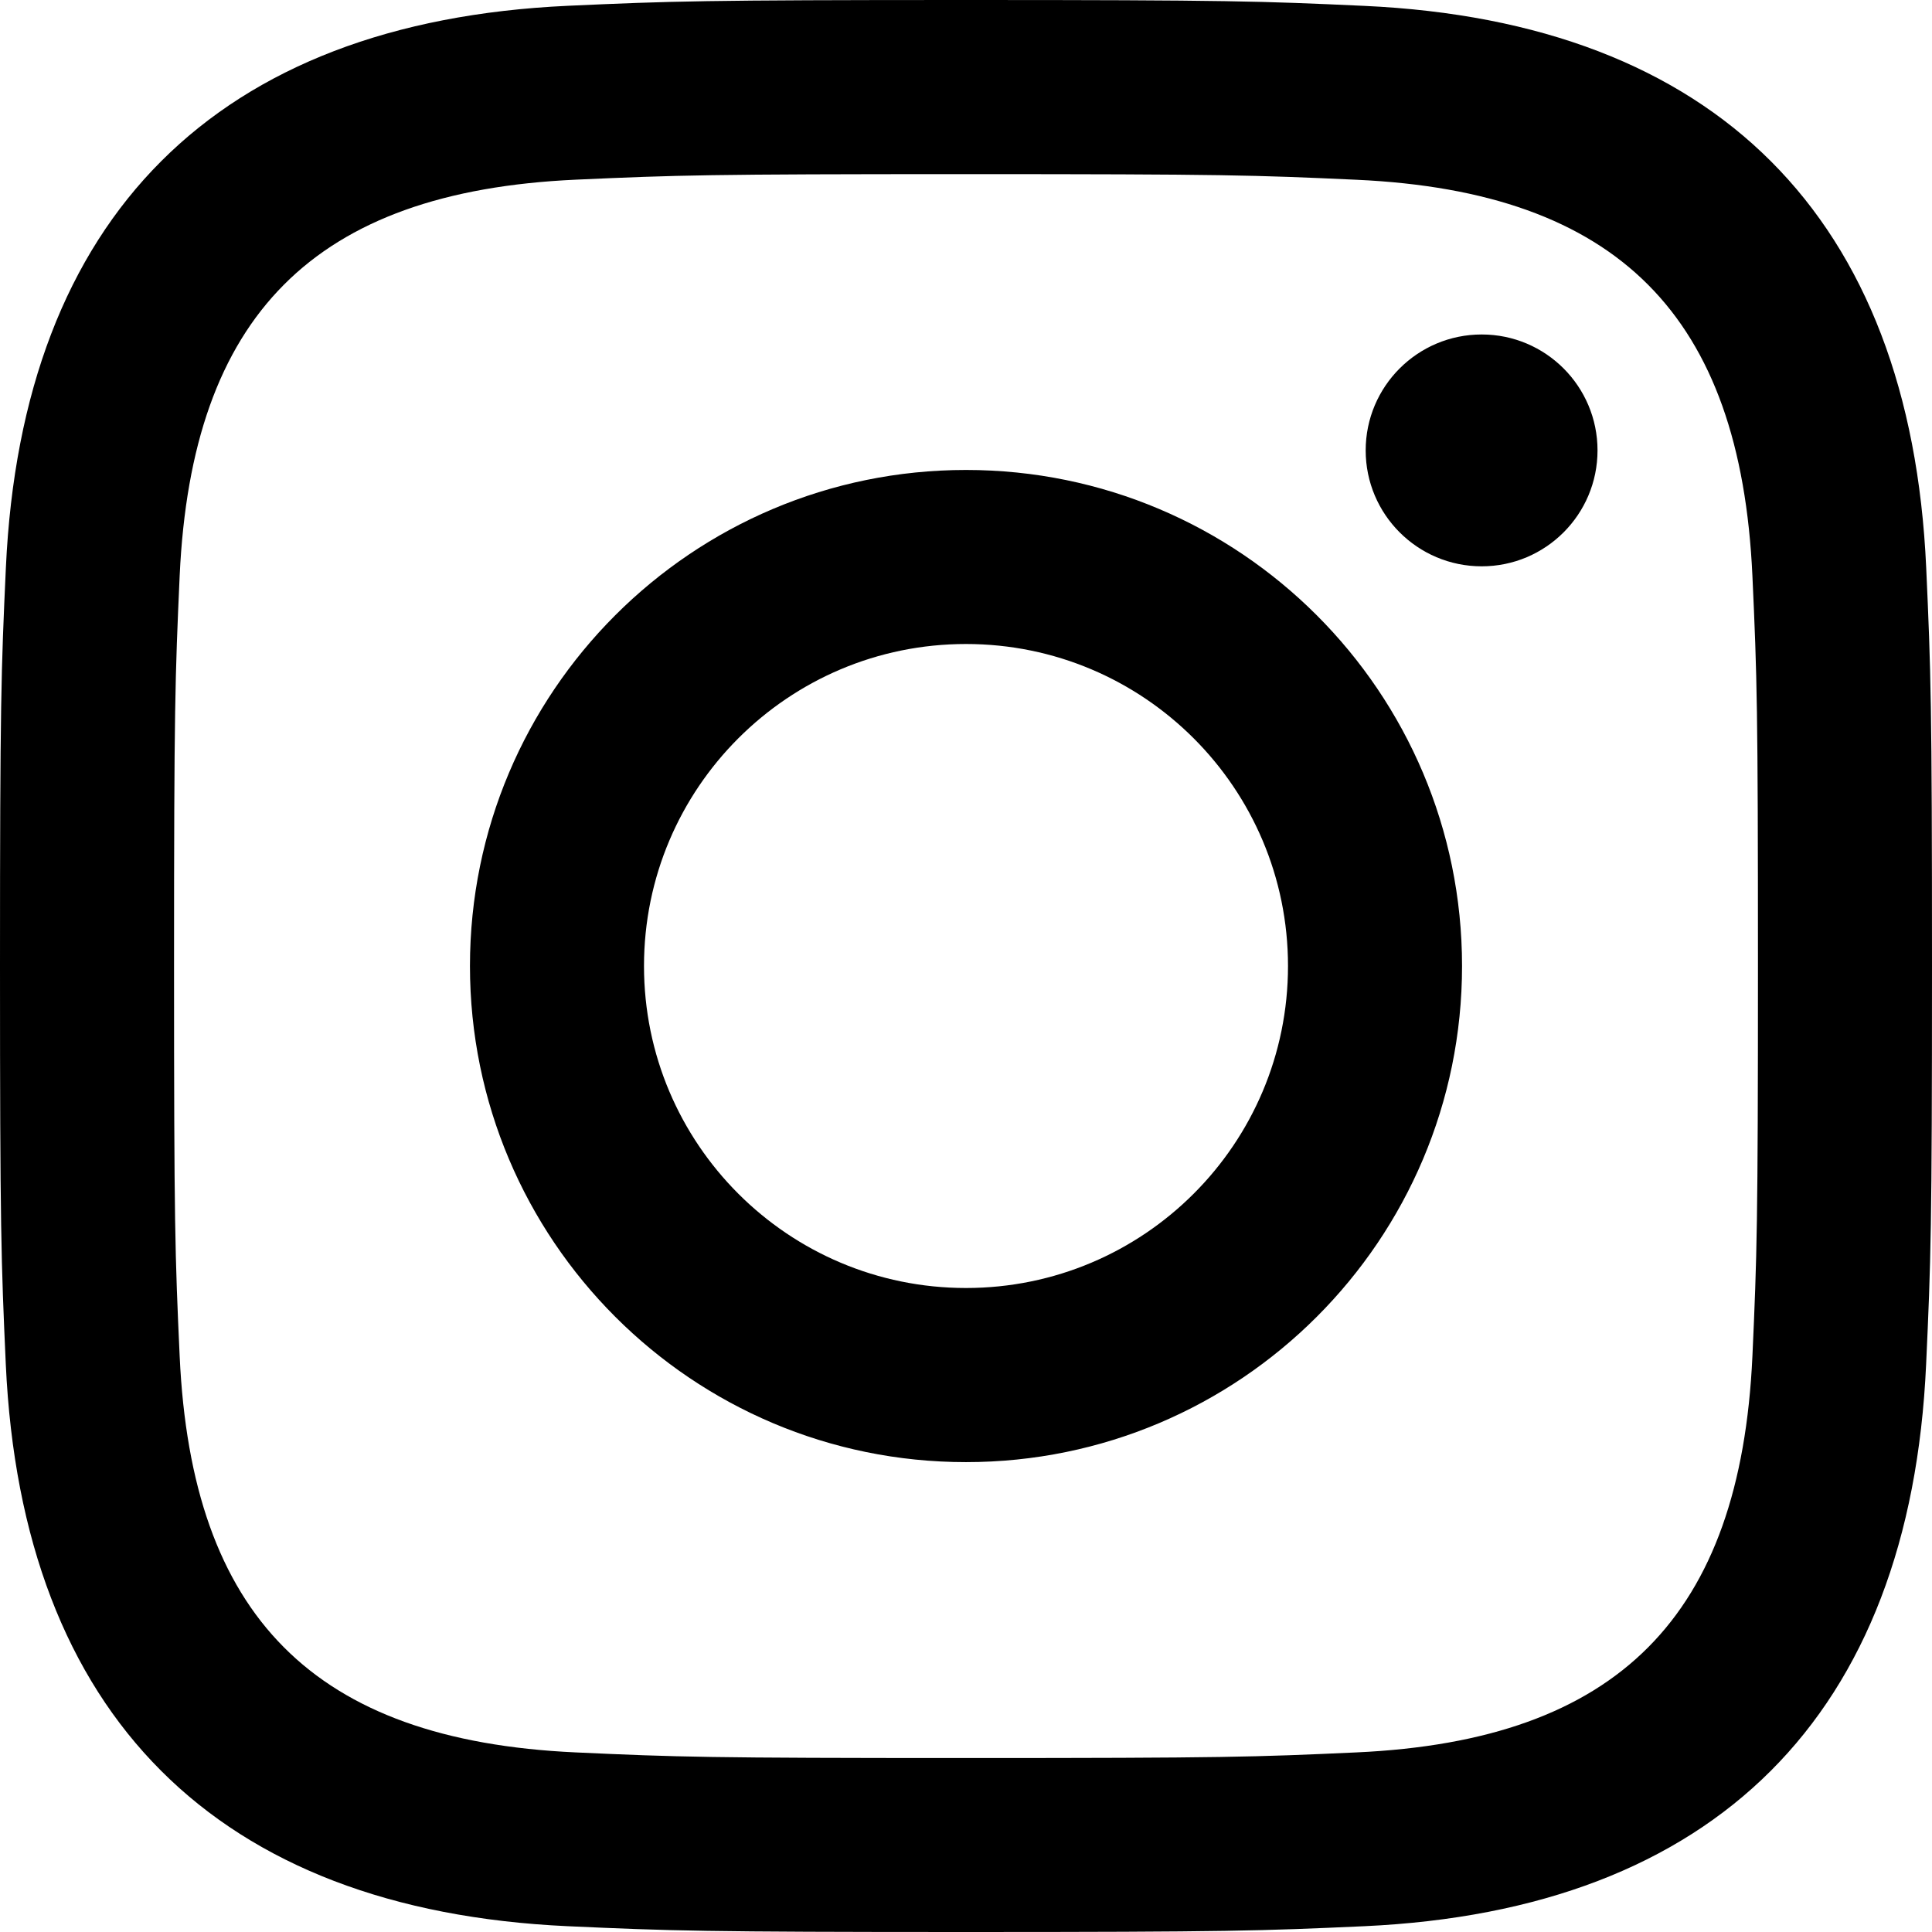
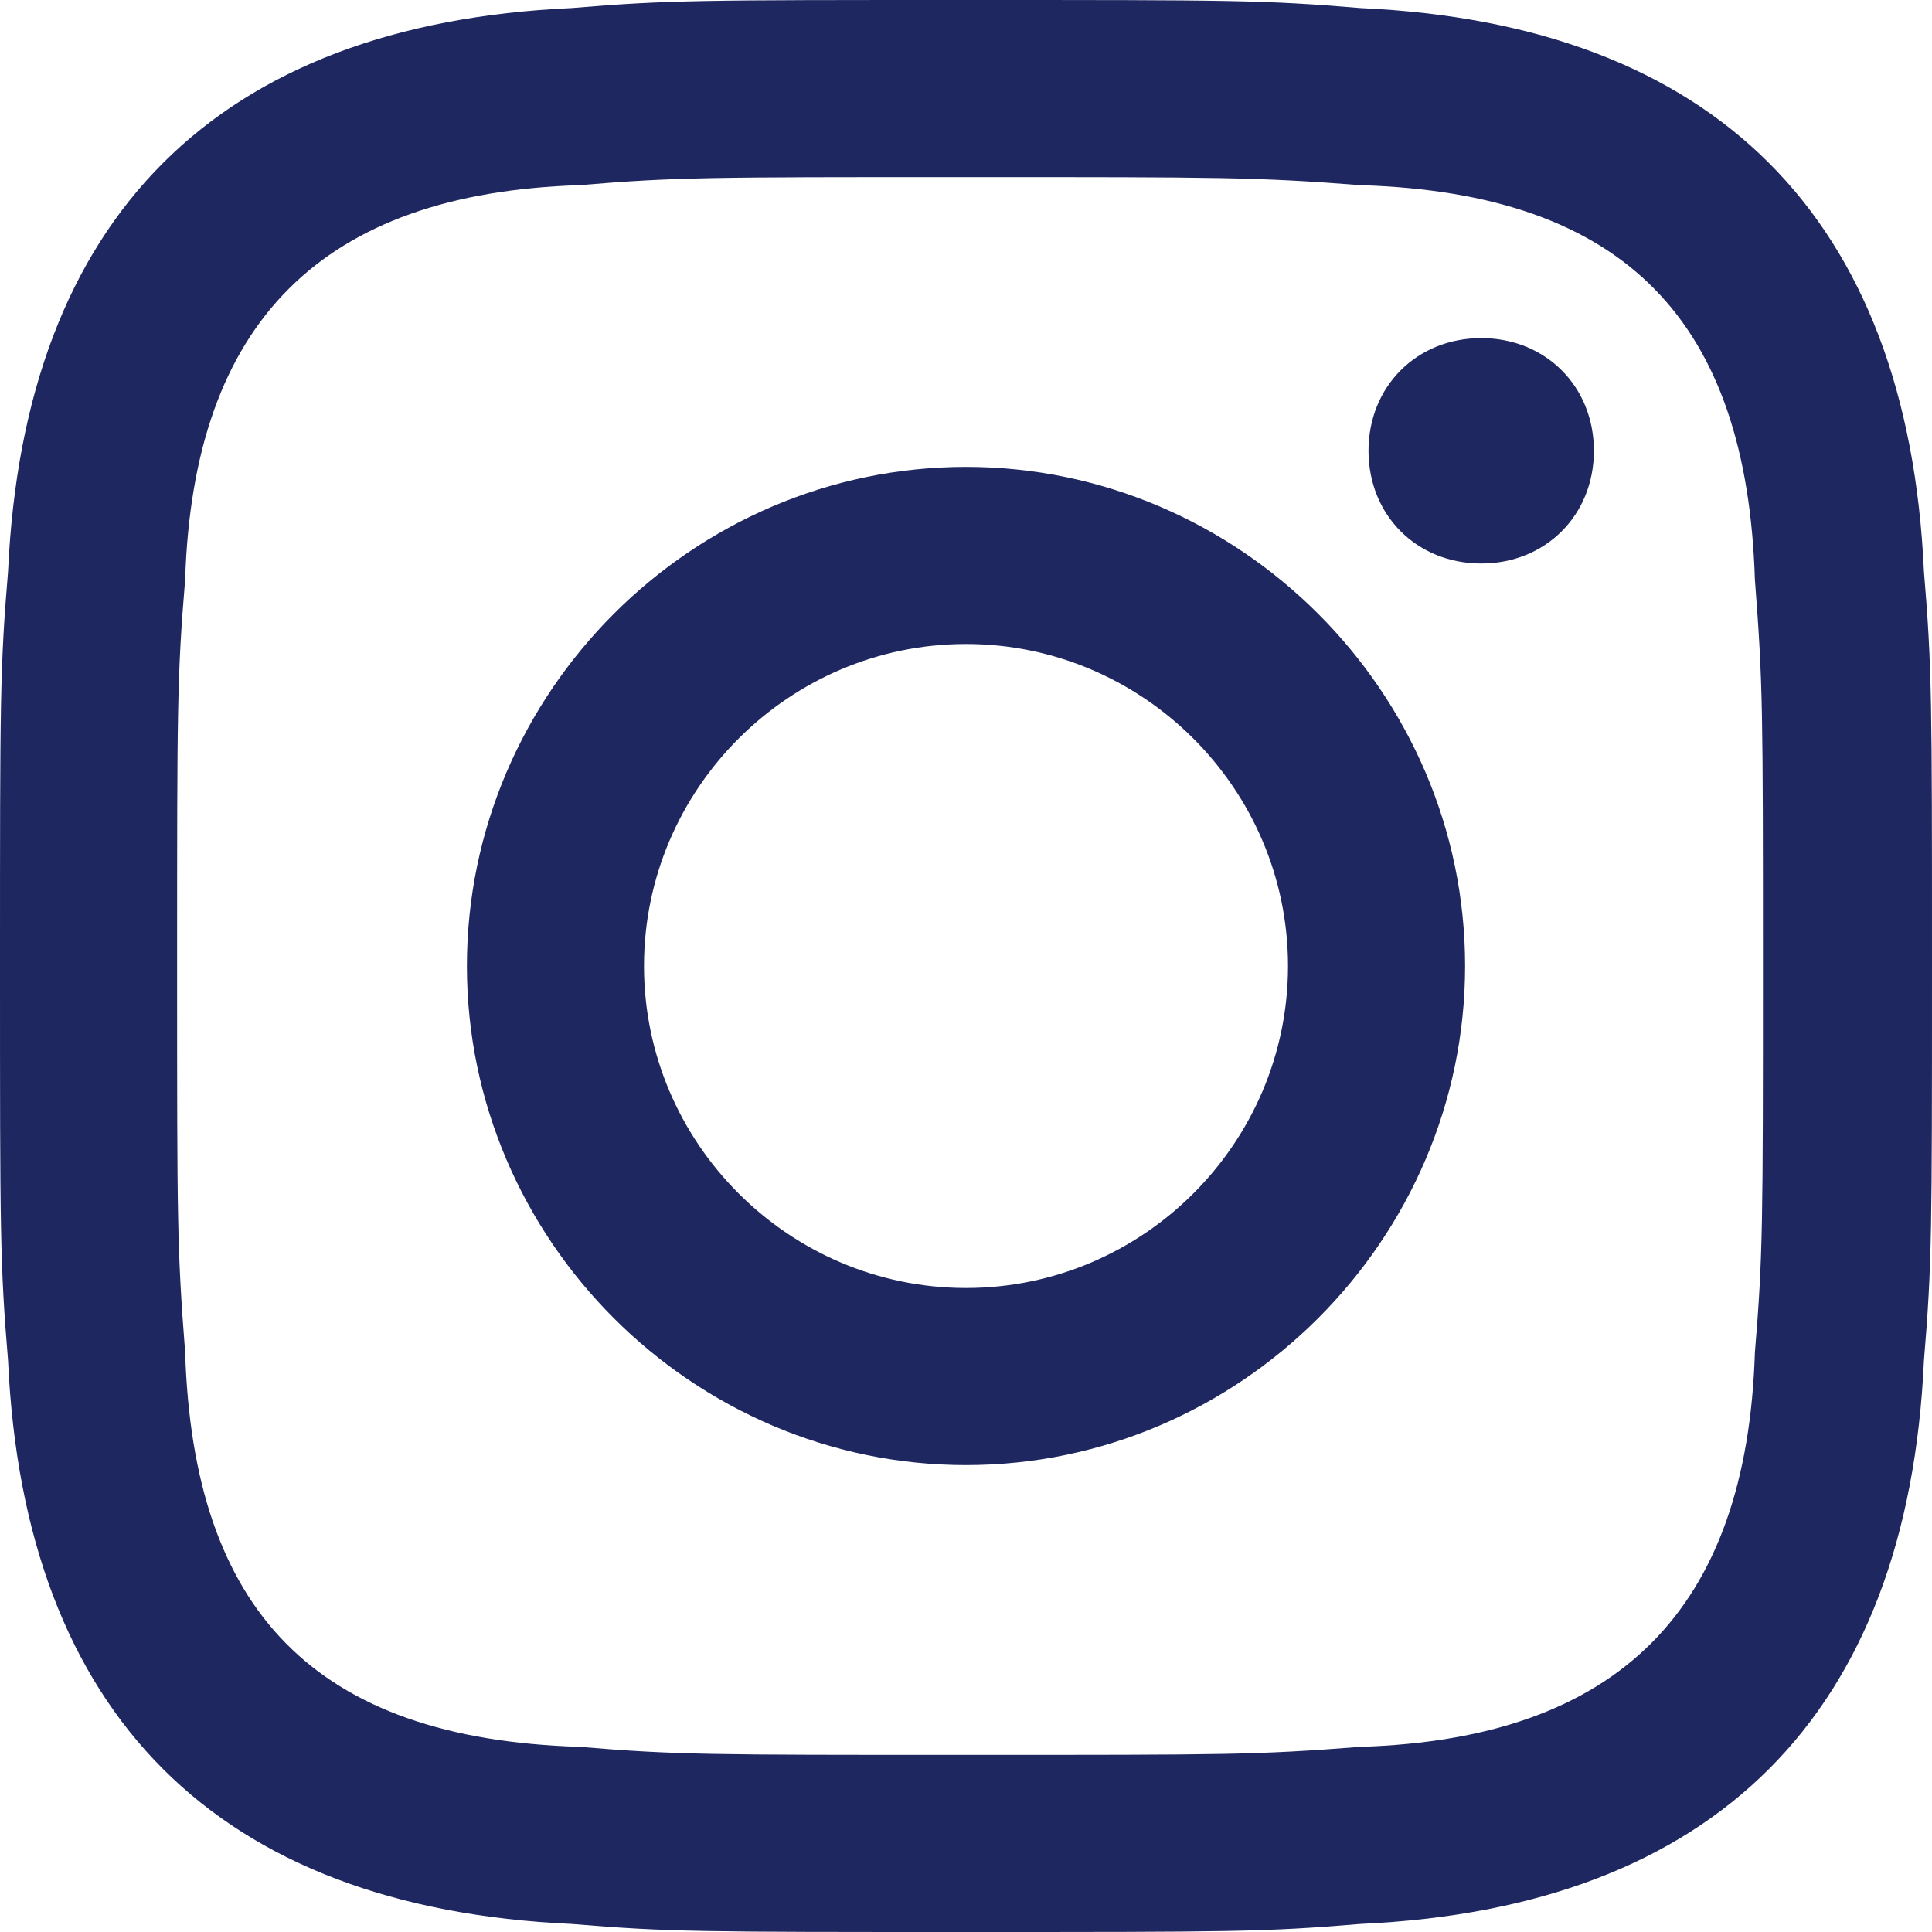
- <svg xmlns="http://www.w3.org/2000/svg" width="24" height="24" viewBox="0 0 24 24">
-   <path d="M12 2.163c3.204 0 3.584.012 4.85.07 3.252.148 4.771 1.691 4.919 4.919.058 1.265.069 1.645.069 4.849 0 3.205-.012 3.584-.069 4.849-.149 3.225-1.664 4.771-4.919 4.919-1.266.058-1.644.07-4.85.07-3.204 0-3.584-.012-4.849-.07-3.26-.149-4.771-1.699-4.919-4.92-.058-1.265-.07-1.644-.07-4.849 0-3.204.013-3.583.07-4.849.149-3.227 1.664-4.771 4.919-4.919 1.266-.057 1.645-.069 4.849-.069zm0-2.163c-3.259 0-3.667.014-4.947.072-4.358.2-6.78 2.618-6.98 6.98-.059 1.281-.073 1.689-.073 4.948 0 3.259.014 3.668.072 4.948.2 4.358 2.618 6.78 6.98 6.98 1.281.058 1.689.072 4.948.072 3.259 0 3.668-.014 4.948-.072 4.354-.2 6.782-2.618 6.979-6.98.059-1.28.073-1.689.073-4.948 0-3.259-.014-3.667-.072-4.947-.196-4.354-2.617-6.78-6.979-6.98-1.281-.059-1.69-.073-4.949-.073zm0 5.838c-3.403 0-6.162 2.759-6.162 6.162s2.759 6.163 6.162 6.163 6.162-2.759 6.162-6.163c0-3.403-2.759-6.162-6.162-6.162zm0 10.162c-2.209 0-4-1.79-4-4 0-2.209 1.791-4 4-4s4 1.791 4 4c0 2.21-1.791 4-4 4zm6.406-11.845c-.796 0-1.441.645-1.441 1.44s.645 1.44 1.441 1.44c.795 0 1.439-.645 1.439-1.44s-.644-1.44-1.439-1.44z" />
+ <svg xmlns="http://www.w3.org/2000/svg" version="1.1" id="Layer_1" x="0px" y="0px" viewBox="0 0 24 24" style="enable-background:new 0 0 24 24;" xml:space="preserve">
+   <style type="text/css">
+ 	.st0{fill:#1F2760;}
+ </style>
+   <path class="st0" d="M12,2.2c3.2,0,3.6,0,4.9,0.1c3.3,0.1,4.8,1.7,4.9,4.9c0.1,1.3,0.1,1.6,0.1,4.8c0,3.2,0,3.6-0.1,4.8  c-0.1,3.2-1.7,4.8-4.9,4.9c-1.3,0.1-1.6,0.1-4.9,0.1c-3.2,0-3.6,0-4.8-0.1c-3.3-0.1-4.8-1.7-4.9-4.9c-0.1-1.3-0.1-1.6-0.1-4.8  c0-3.2,0-3.6,0.1-4.8c0.1-3.2,1.7-4.8,4.9-4.9C8.4,2.2,8.8,2.2,12,2.2z M12,0C8.7,0,8.3,0,7.1,0.1c-4.4,0.2-6.8,2.6-7,7  C0,8.3,0,8.7,0,12s0,3.7,0.1,4.9c0.2,4.4,2.6,6.8,7,7C8.3,24,8.7,24,12,24s3.7,0,4.9-0.1c4.4-0.2,6.8-2.6,7-7C24,15.7,24,15.3,24,12  s0-3.7-0.1-4.9c-0.2-4.4-2.6-6.8-7-7C15.7,0,15.3,0,12,0z M12,5.8c-3.4,0-6.2,2.8-6.2,6.2s2.8,6.2,6.2,6.2s6.2-2.8,6.2-6.2  C18.2,8.6,15.4,5.8,12,5.8z M12,16c-2.2,0-4-1.8-4-4c0-2.2,1.8-4,4-4s4,1.8,4,4C16,14.2,14.2,16,12,16z M18.4,4.2  c-0.8,0-1.4,0.6-1.4,1.4S17.6,7,18.4,7c0.8,0,1.4-0.6,1.4-1.4S19.2,4.2,18.4,4.2z" />
</svg>
